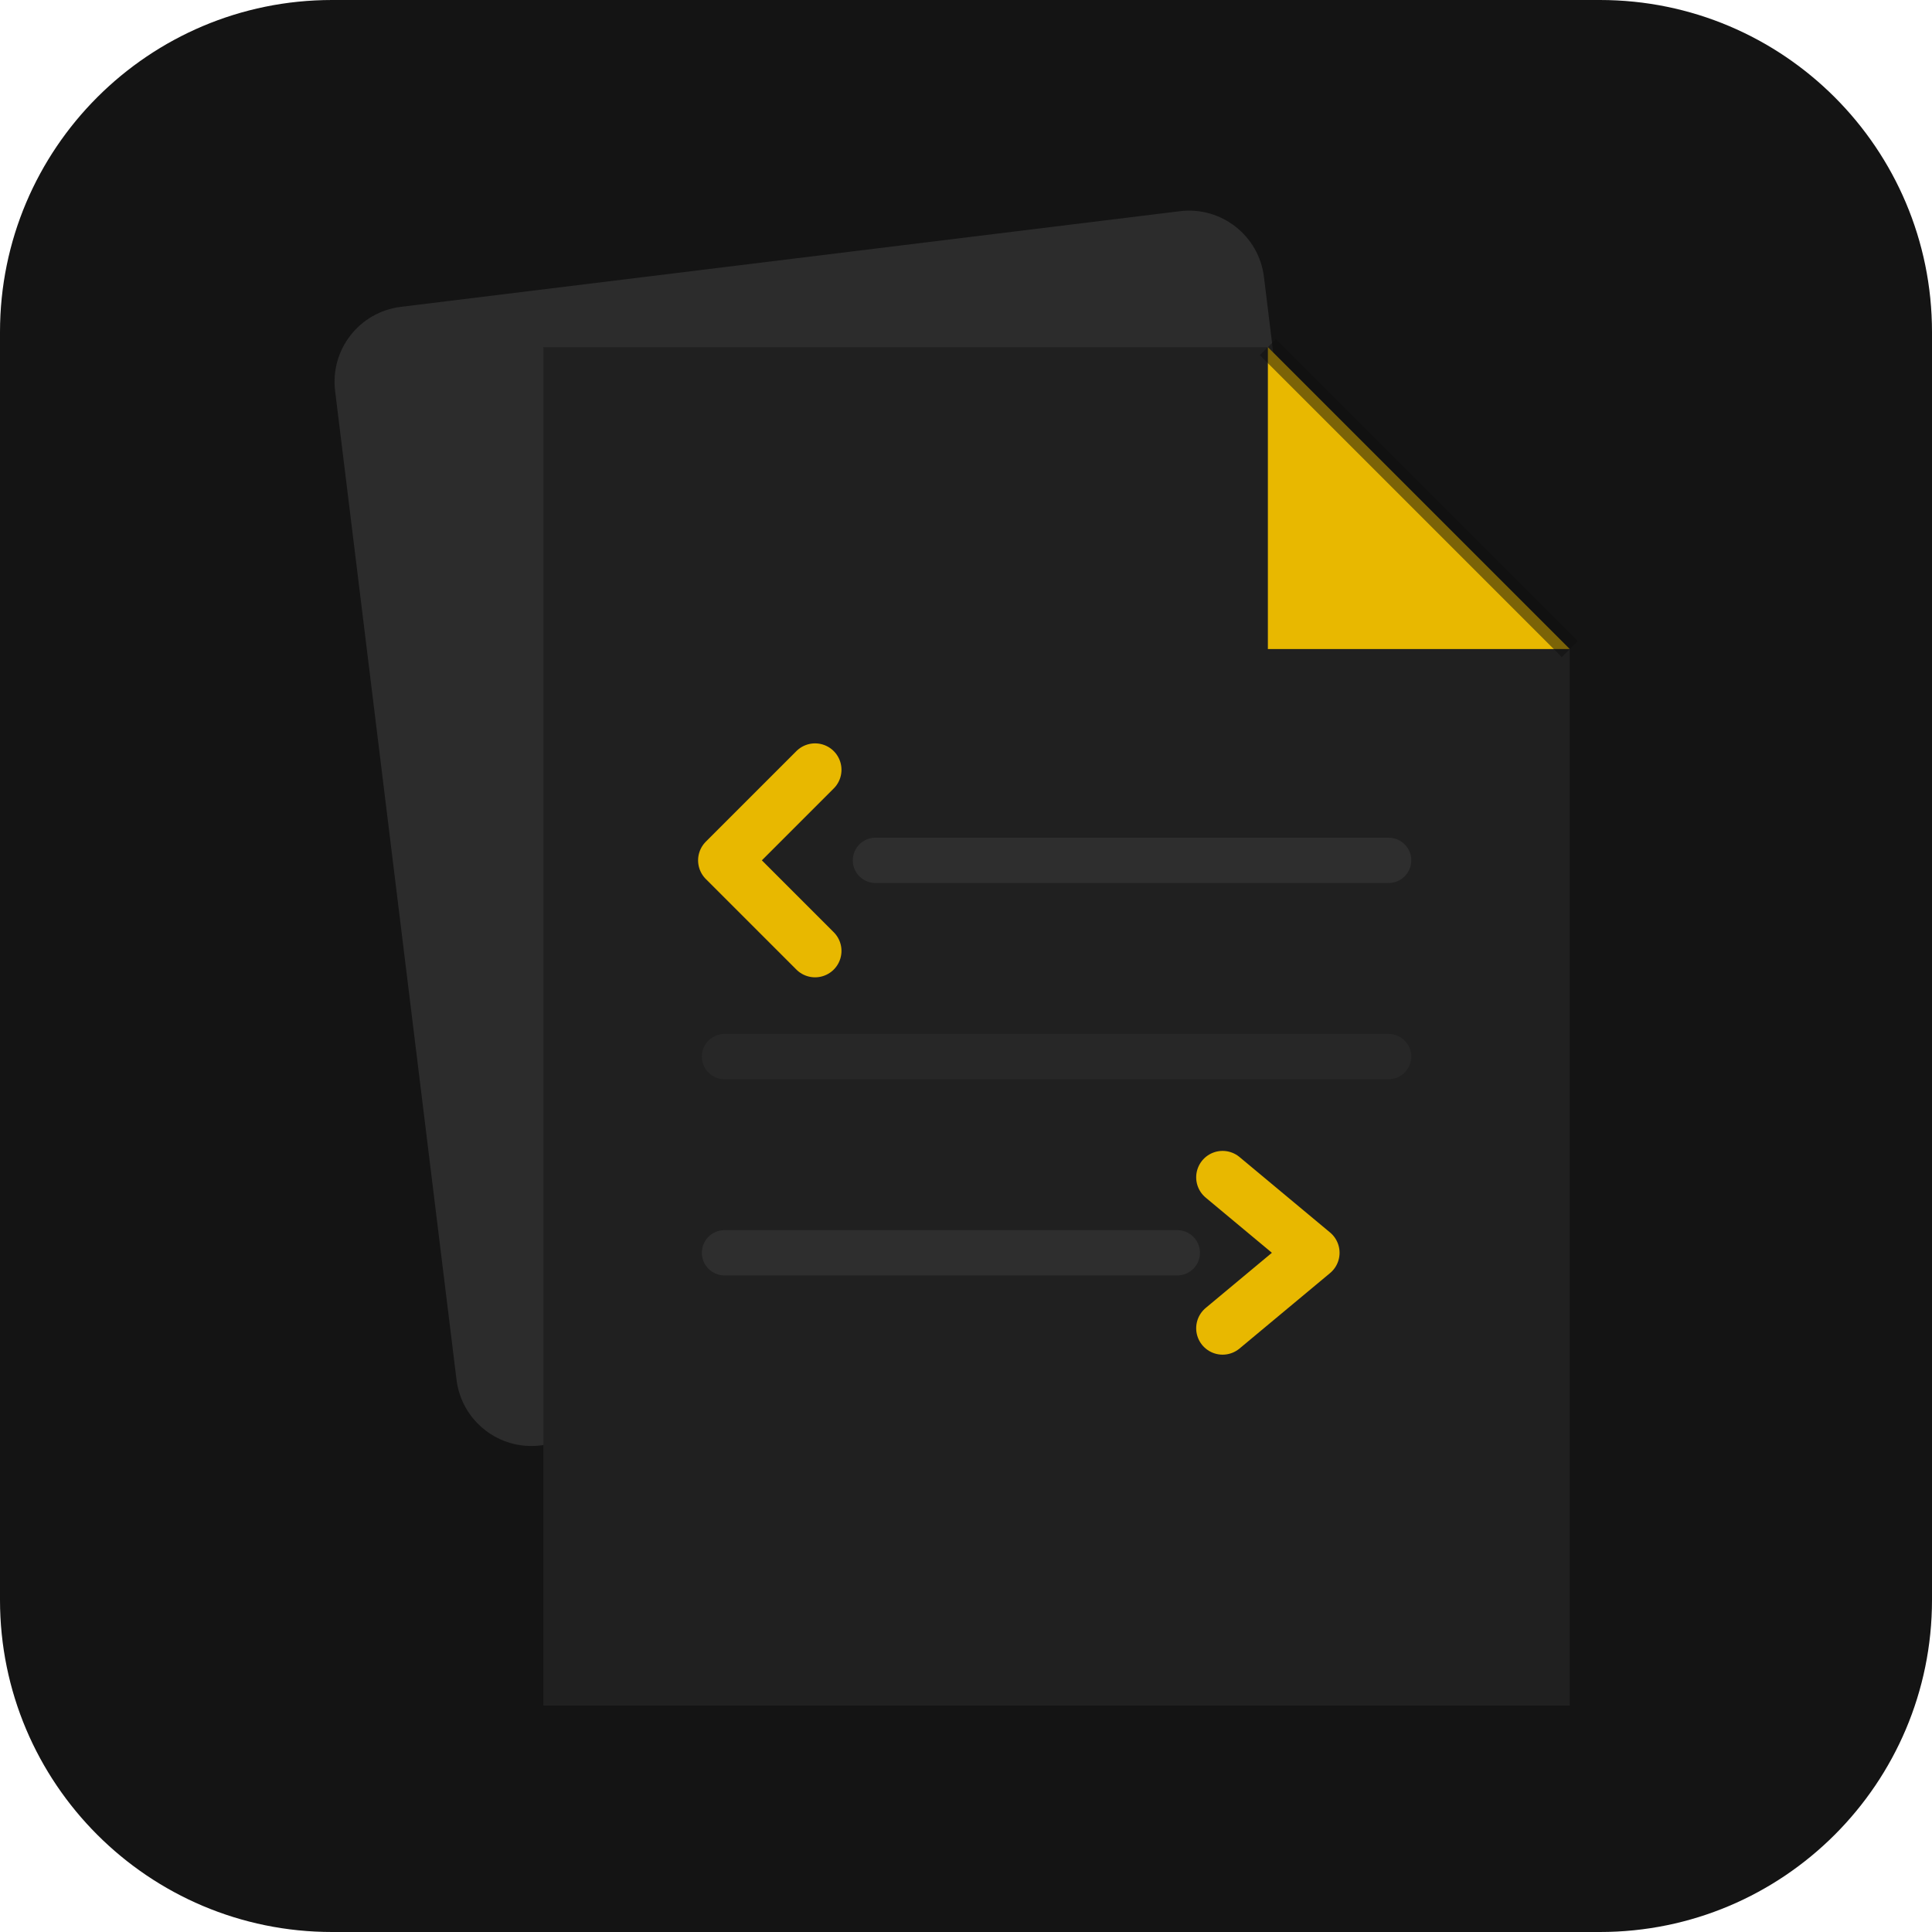
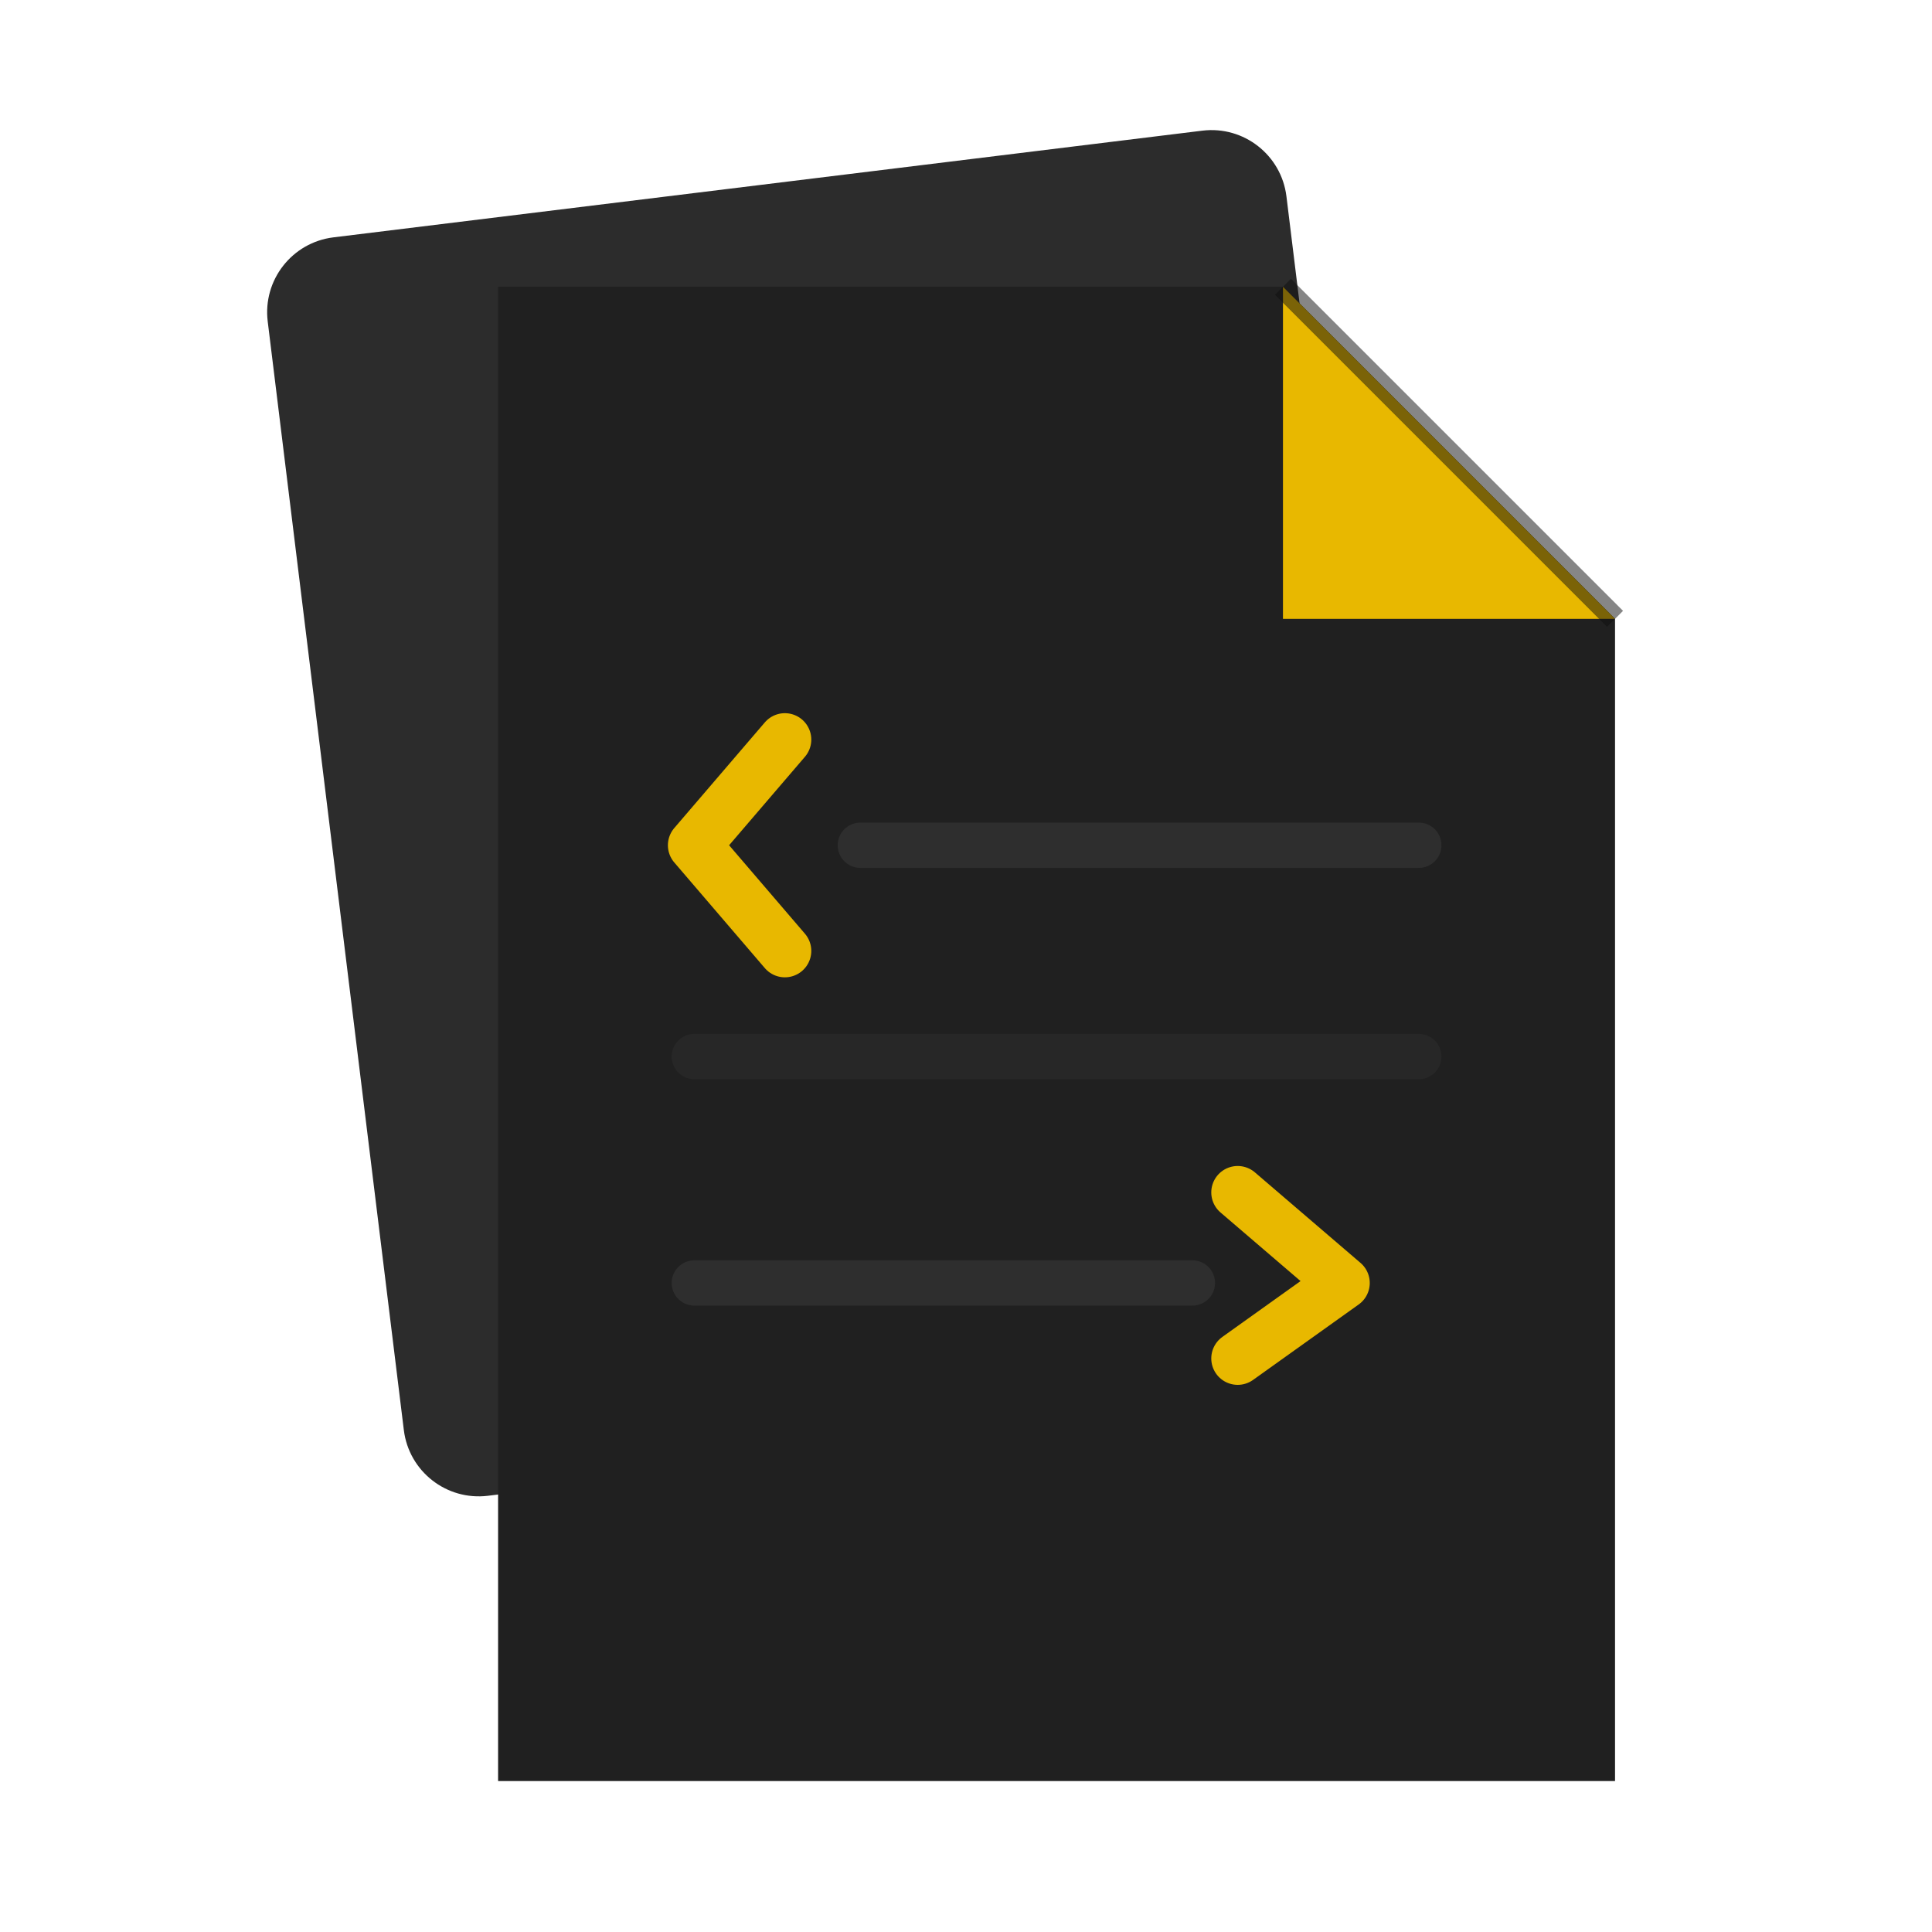
<svg xmlns="http://www.w3.org/2000/svg" width="256" height="256" viewBox="0 0 128 128" fill="none">
-   <rect width="128" height="128" rx="22" fill="#141414" />
-   <rect x="26" y="17" width="62" height="76" rx="5" fill="#2c2c2c" transform="rotate(-7 56 55)" />
-   <path d="M 36 23 L 84 23 L 104 43 L 104 113 L 36 113 Z" fill="#202020" />
-   <path d="M 84 23 L 104 43 L 84 43 Z" fill="#e8b800" />
-   <line x1="84" y1="23" x2="104" y2="43" stroke="#0d0d0d" stroke-width="1.5" opacity="0.5" />
-   <path d="M 54 51 L 48 57 L 54 63" stroke="#e8b800" stroke-width="3.5" stroke-linecap="round" stroke-linejoin="round" fill="none" />
-   <line x1="58" y1="57" x2="92" y2="57" stroke="#2e2e2e" stroke-width="3" stroke-linecap="round" />
-   <line x1="48" y1="70" x2="92" y2="70" stroke="#272727" stroke-width="3" stroke-linecap="round" />
-   <line x1="48" y1="83" x2="78" y2="83" stroke="#2e2e2e" stroke-width="3" stroke-linecap="round" />
-   <path d="M 81 78 L 87 83 L 81 88" stroke="#e8b800" stroke-width="3.5" stroke-linecap="round" stroke-linejoin="round" fill="none" />
+   <rect x="22" y="12" width="68" height="84" rx="5" fill="#2c2c2c" transform="rotate(-7 55 54)" />
+   <path d="M 33 19 L 85 19 L 107 41 L 107 118 L 33 118 Z" fill="#202020" />
+   <path d="M 85 19 L 107 41 L 85 41 Z" fill="#e8b800" />
+   <line x1="85" y1="19" x2="107" y2="41" stroke="#0d0d0d" stroke-width="1.5" opacity="0.5" />
+   <path d="M 52 49 L 46 56 L 52 63" stroke="#e8b800" stroke-width="3.5" stroke-linecap="round" stroke-linejoin="round" fill="none" />
+   <line x1="57" y1="56" x2="94" y2="56" stroke="#2e2e2e" stroke-width="3" stroke-linecap="round" />
+   <line x1="46" y1="70" x2="94" y2="70" stroke="#272727" stroke-width="3" stroke-linecap="round" />
+   <line x1="46" y1="85" x2="79" y2="85" stroke="#2e2e2e" stroke-width="3" stroke-linecap="round" />
+   <path d="M 82 79 L 89 85 L 82 90" stroke="#e8b800" stroke-width="3.5" stroke-linecap="round" stroke-linejoin="round" fill="none" />
</svg>
